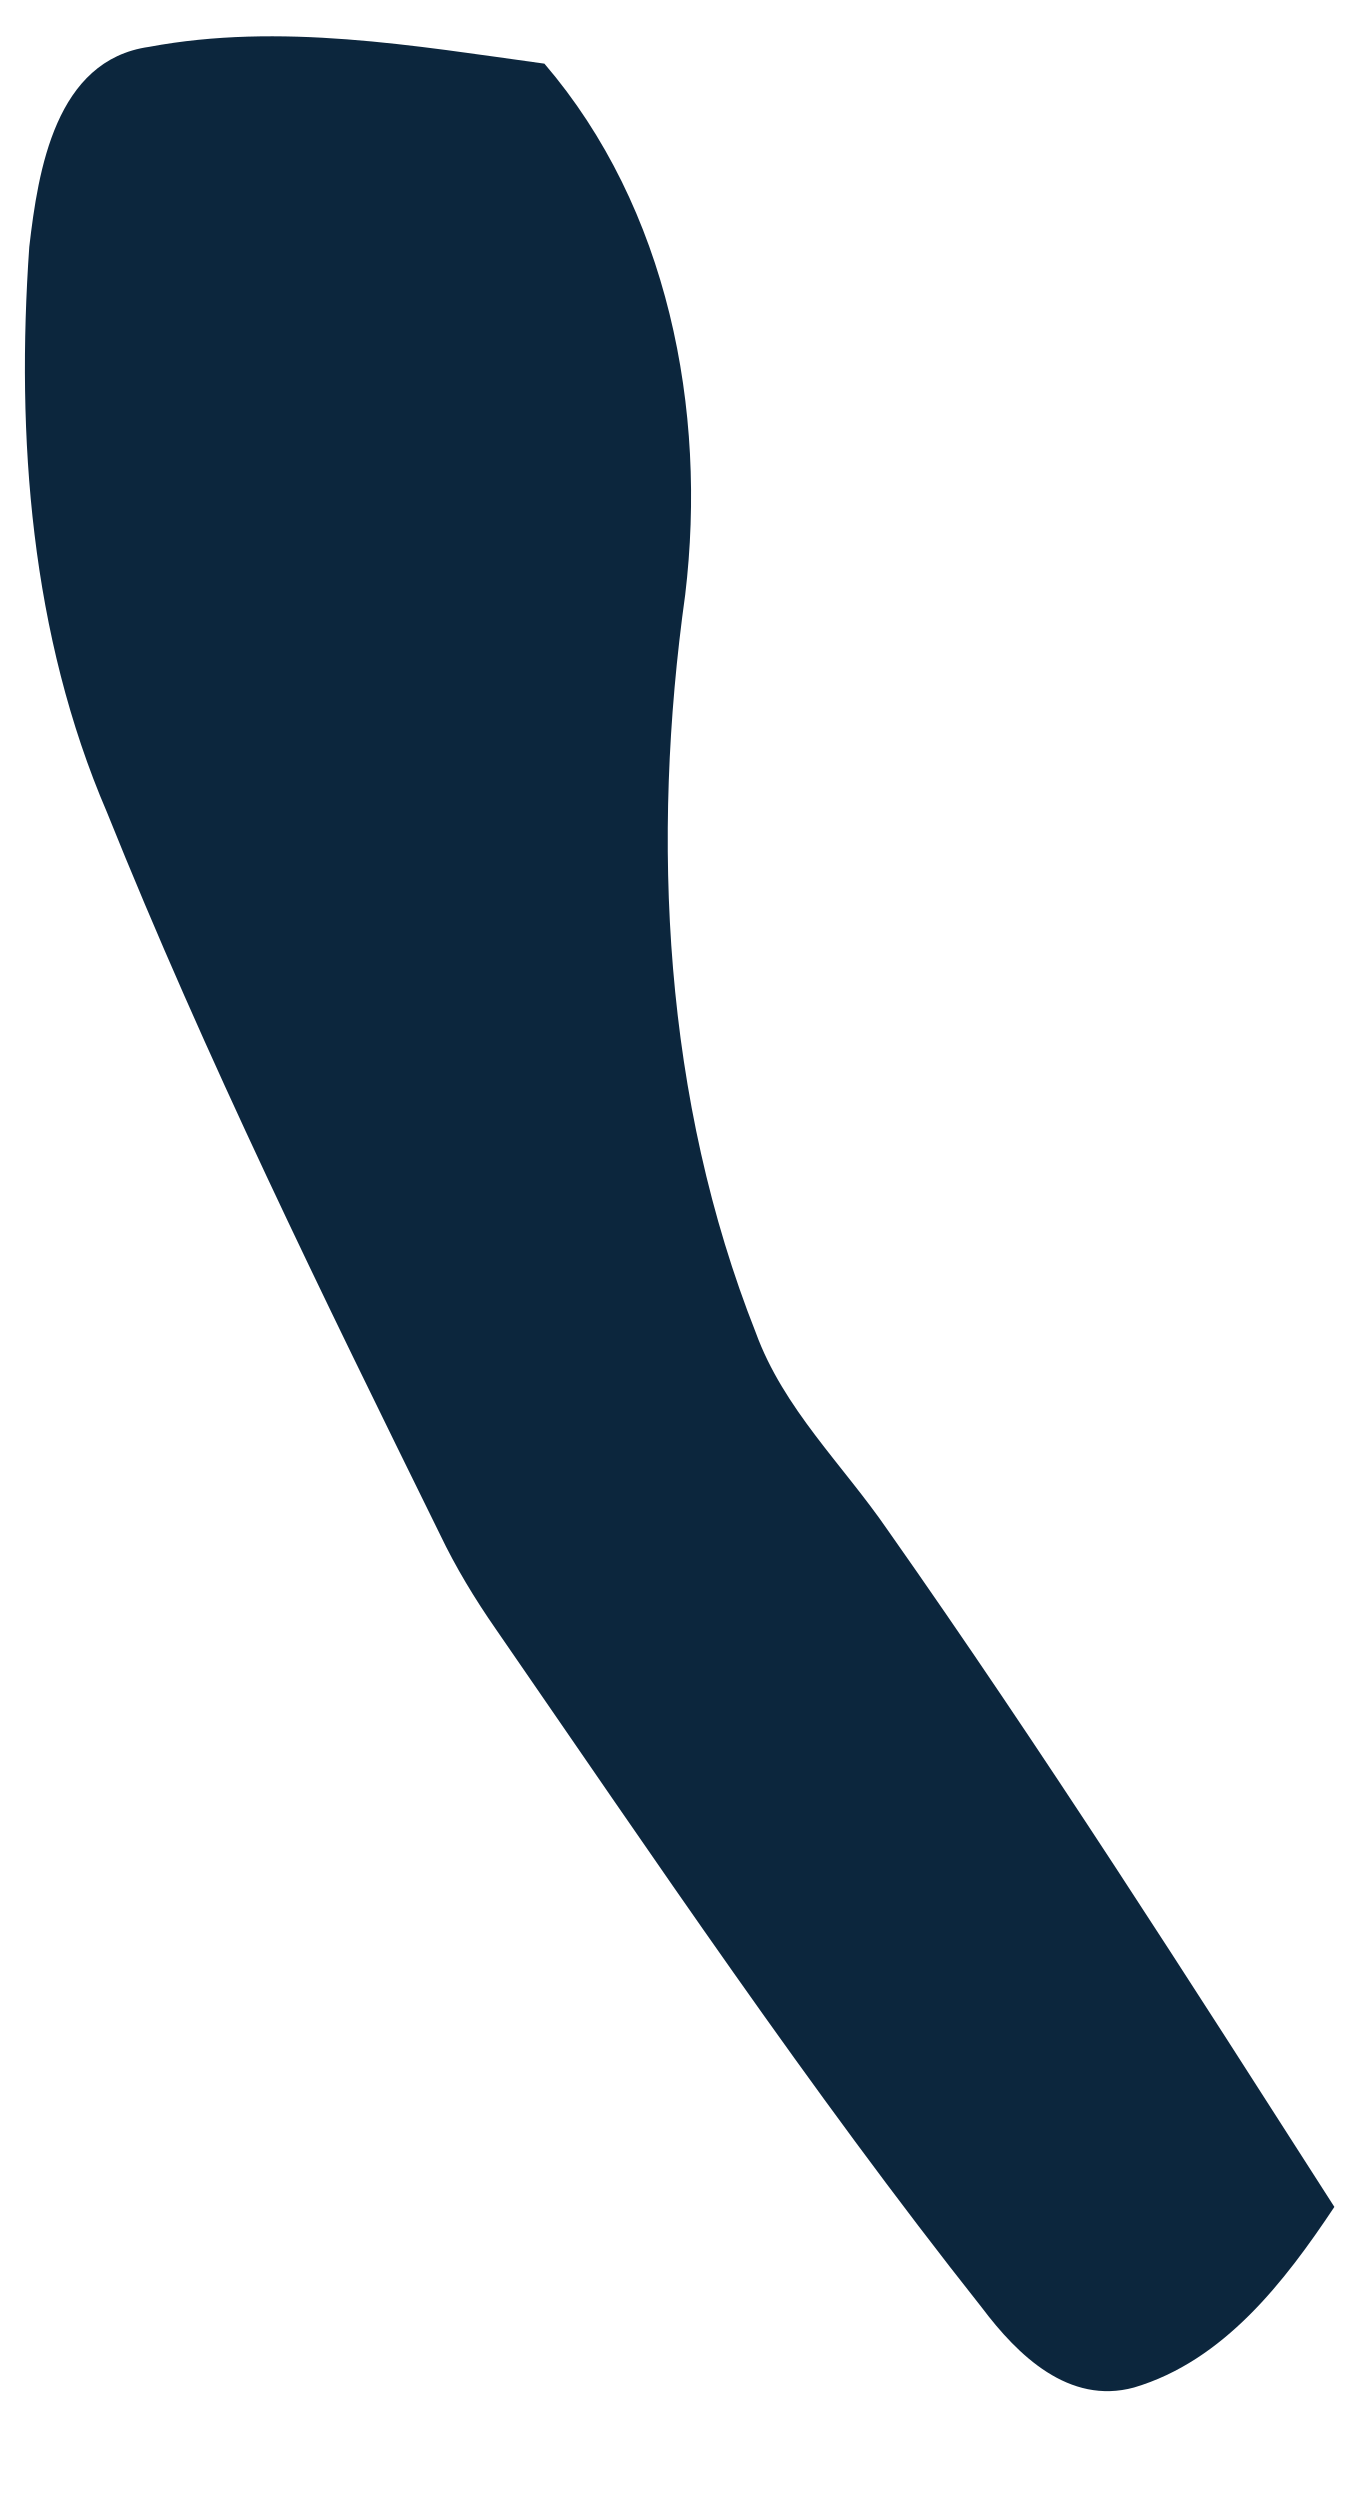
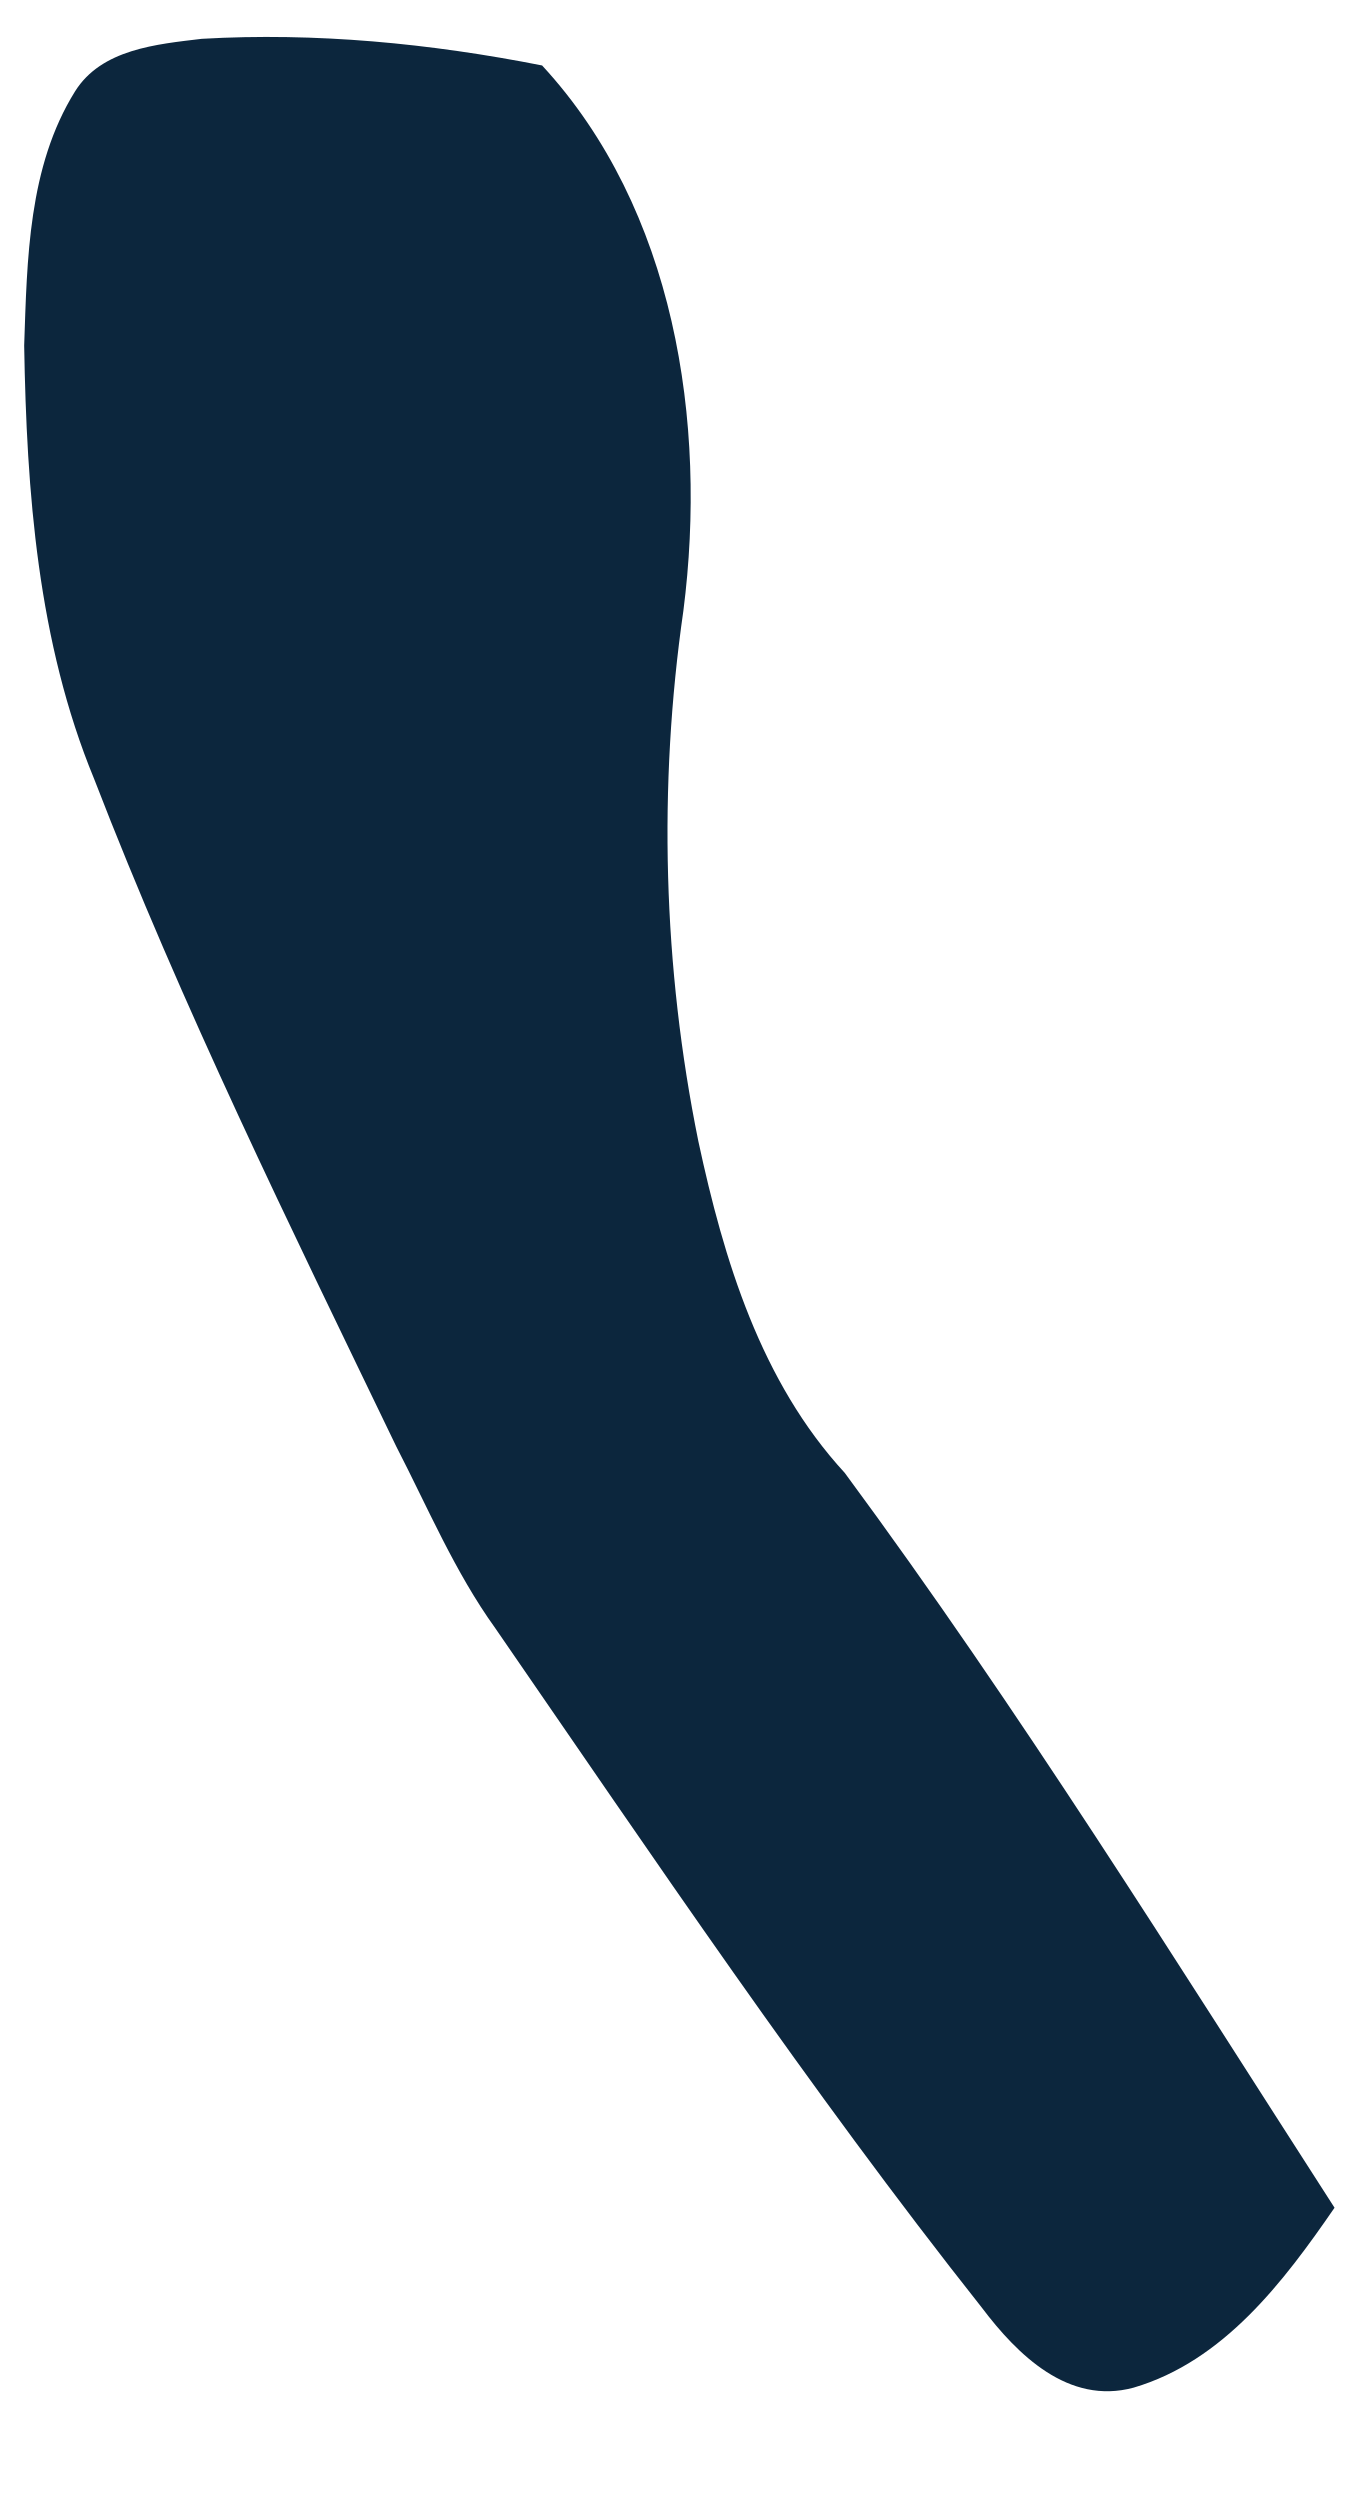
<svg xmlns="http://www.w3.org/2000/svg" width="82px" height="152px" viewBox="0 0 82 152" version="1.1">
  <g id="#0c263dff">
-     <path fill="#0c263d" opacity="1.00" d=" M 9.06 2.85 C 17.03 1.36 25.17 2.78 33.10 3.87 C 40.62 12.65 43.01 24.89 41.66 36.16 C 39.57 51.13 40.35 66.85 45.95 81.02 C 47.63 85.64 51.25 89.06 53.98 93.04 C 63.43 106.48 72.27 120.35 81.13 134.18 C 78.10 138.73 74.41 143.54 68.95 145.16 C 64.99 146.24 61.87 143.19 59.71 140.32 C 49.20 127.04 39.75 112.97 30.14 99.04 C 28.87 97.21 27.71 95.30 26.75 93.29 C 19.64 78.83 12.51 64.34 6.50 49.38 C 1.87 38.61 0.97 26.58 1.78 15.01 C 2.32 10.35 3.37 3.65 9.06 2.85 Z" />
+     <path fill="#0c263d" opacity="1.00" d=" M 12.27 2.36 C 19.19 1.96 26.17 2.64 32.96 3.98 C 41.02 12.71 43.02 25.66 41.55 37.13 C 40.01 47.83 40.31 58.79 42.46 69.39 C 44.01 76.60 46.25 84.00 51.36 89.55 C 61.99 103.95 71.45 119.18 81.14 134.23 C 78.05 138.72 74.40 143.56 68.92 145.17 C 64.96 146.24 61.86 143.17 59.70 140.31 C 49.18 127.01 39.72 112.93 30.11 98.99 C 27.65 95.57 26.01 91.66 24.09 87.94 C 17.64 74.56 11.07 61.21 5.72 47.35 C 2.29 39.03 1.62 29.91 1.47 21.01 C 1.65 15.78 1.71 10.14 4.56 5.56 C 6.17 2.98 9.53 2.69 12.27 2.36 Z" />
  </g>
</svg>
